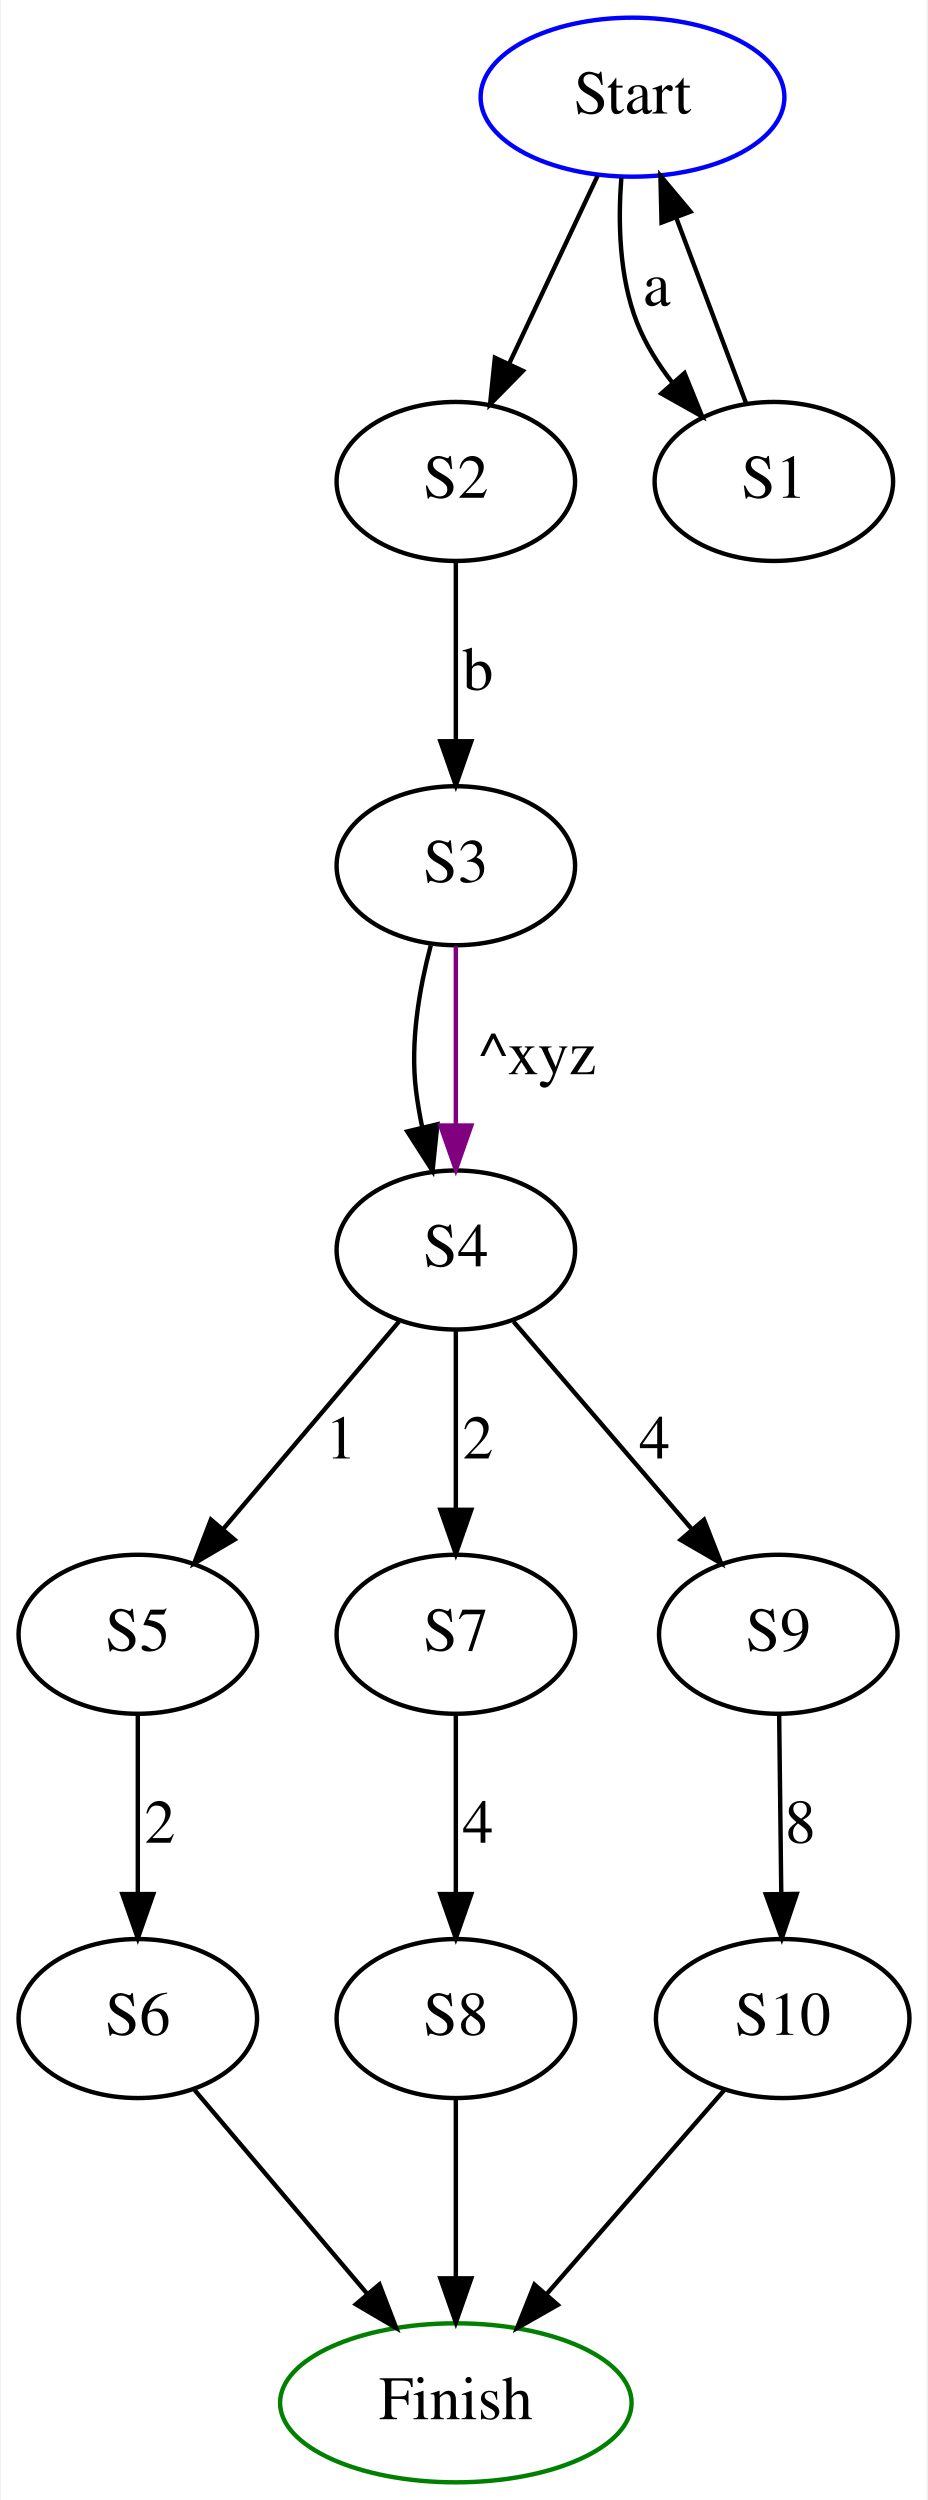
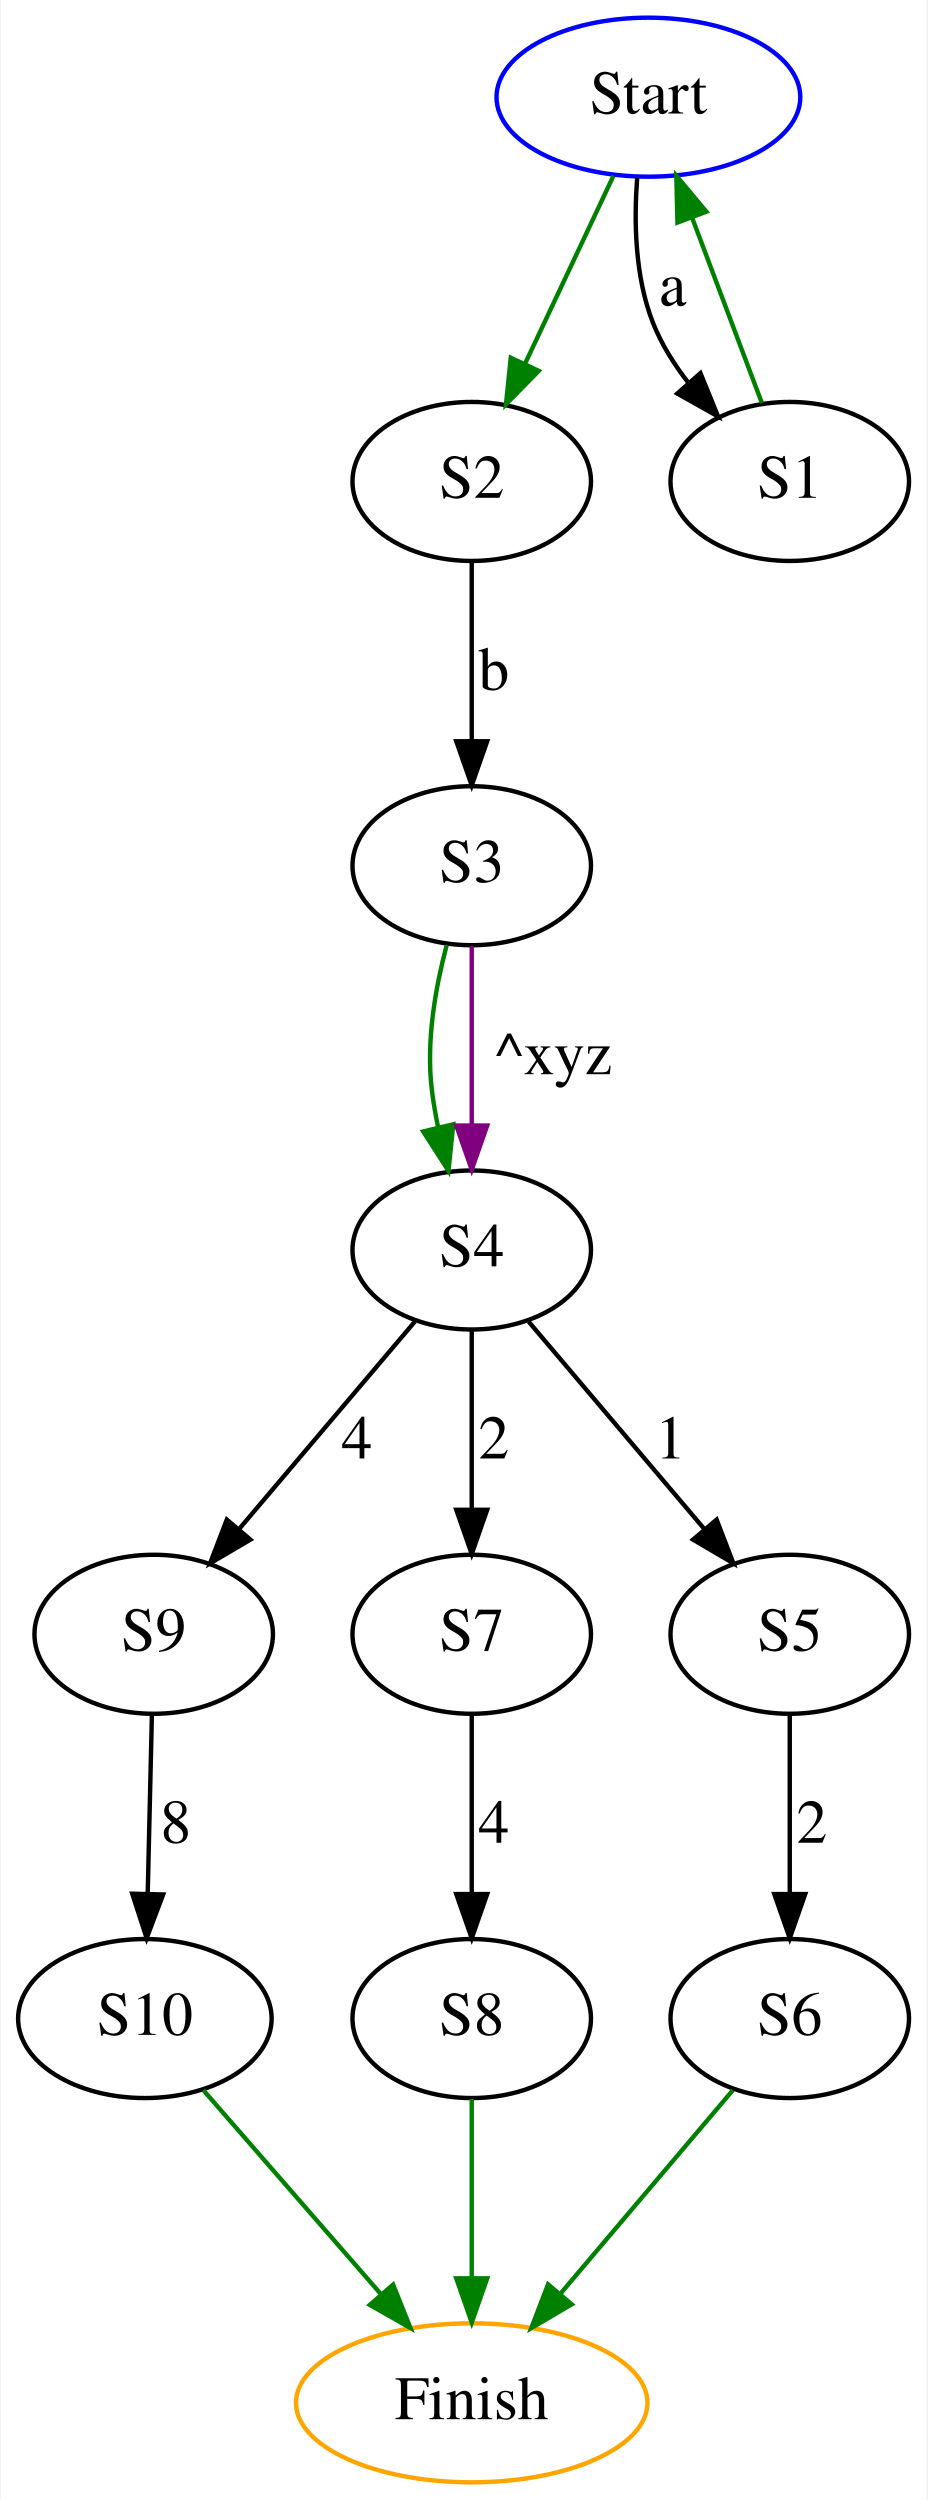
<svg xmlns="http://www.w3.org/2000/svg" width="210pt" height="566pt" viewBox="0.00 0.00 209.60 566.00">
  <g id="graph0" class="graph" transform="scale(1 1) rotate(0) translate(4 562)">
    <polygon fill="white" stroke="transparent" points="-4,4 -4,-562 205.6,-562 205.6,4 -4,4" />
    <g id="node1" class="node">
-       <ellipse fill="none" stroke="blue" cx="139" cy="-540" rx="34.39" ry="18" />
-       <text text-anchor="middle" x="139" y="-536.3" font-family="Times,serif" font-size="14.00">Start</text>
+       <ellipse fill="none" stroke="blue" cx="142.6" cy="-540" rx="34.39" ry="18" />
+       <text text-anchor="middle" x="142.6" y="-536.3" font-family="Times,serif" font-size="14.00">Start</text>
+     </g>
+     <g id="node5" class="node">
+       <ellipse fill="none" stroke="black" cx="102.6" cy="-453" rx="27" ry="18" />
+       <text text-anchor="middle" x="102.6" y="-449.3" font-family="Times,serif" font-size="14.00">S2</text>
+     </g>
+     <g id="edge12" class="edge">
+       <path fill="none" stroke="green" d="M134.69,-522.21C129.02,-510.14 121.25,-493.64 114.78,-479.89" />
+       <polygon fill="green" stroke="green" points="117.77,-478.03 110.35,-470.47 111.44,-481.01 117.77,-478.03" />
+       <text text-anchor="middle" x="128.1" y="-492.8" font-family="Times,serif" font-size="14.00"> </text>
+     </g>
+     <g id="node12" class="node">
+       <ellipse fill="none" stroke="black" cx="174.6" cy="-453" rx="27" ry="18" />
+       <text text-anchor="middle" x="174.6" y="-449.3" font-family="Times,serif" font-size="14.00">S1</text>
+     </g>
+     <g id="edge13" class="edge">
+       <path fill="none" stroke="black" d="M140.06,-521.76C139.3,-511.85 139.55,-499.35 143.6,-489 145.51,-484.12 148.42,-479.47 151.72,-475.25" />
+       <polygon fill="black" stroke="black" points="154.38,-477.53 158.37,-467.71 149.13,-472.9 154.38,-477.53" />
+       <text text-anchor="middle" x="148.1" y="-492.8" font-family="Times,serif" font-size="14.00">a</text>
+     </g>
+     <g id="node2" class="node">
+       <ellipse fill="none" stroke="orange" cx="102.6" cy="-18" rx="39.79" ry="18" />
+       <text text-anchor="middle" x="102.6" y="-14.3" font-family="Times,serif" font-size="14.00">Finish</text>
+     </g>
+     <g id="node3" class="node">
+       <ellipse fill="none" stroke="black" cx="102.6" cy="-279" rx="27" ry="18" />
+       <text text-anchor="middle" x="102.6" y="-275.3" font-family="Times,serif" font-size="14.00">S4</text>
+     </g>
+     <g id="node4" class="node">
+       <ellipse fill="none" stroke="black" cx="30.6" cy="-192" rx="27" ry="18" />
+       <text text-anchor="middle" x="30.6" y="-188.3" font-family="Times,serif" font-size="14.00">S9</text>
+     </g>
+     <g id="edge1" class="edge">
+       <path fill="none" stroke="black" d="M89.73,-262.8C78.67,-249.75 62.56,-230.74 49.95,-215.85" />
+       <polygon fill="black" stroke="black" points="52.49,-213.43 43.36,-208.06 47.15,-217.96 52.49,-213.43" />
+       <text text-anchor="middle" x="76.6" y="-231.8" font-family="Times,serif" font-size="14.00">4</text>
    </g>
    <g id="node7" class="node">
-       <ellipse fill="none" stroke="black" cx="99" cy="-453" rx="27" ry="18" />
-       <text text-anchor="middle" x="99" y="-449.3" font-family="Times,serif" font-size="14.00">S2</text>
+       <ellipse fill="none" stroke="black" cx="102.6" cy="-192" rx="27" ry="18" />
+       <text text-anchor="middle" x="102.6" y="-188.3" font-family="Times,serif" font-size="14.00">S7</text>
+     </g>
+     <g id="edge11" class="edge">
+       <path fill="none" stroke="black" d="M102.6,-260.8C102.6,-249.16 102.6,-233.55 102.6,-220.24" />
+       <polygon fill="black" stroke="black" points="106.1,-220.18 102.6,-210.18 99.1,-220.18 106.1,-220.18" />
+       <text text-anchor="middle" x="107.6" y="-231.8" font-family="Times,serif" font-size="14.00">2</text>
+     </g>
+     <g id="node11" class="node">
+       <ellipse fill="none" stroke="black" cx="174.6" cy="-192" rx="27" ry="18" />
+       <text text-anchor="middle" x="174.6" y="-188.3" font-family="Times,serif" font-size="14.00">S5</text>
+     </g>
+     <g id="edge9" class="edge">
+       <path fill="none" stroke="black" d="M115.47,-262.8C126.53,-249.75 142.63,-230.74 155.24,-215.85" />
+       <polygon fill="black" stroke="black" points="158.04,-217.96 161.84,-208.06 152.7,-213.43 158.04,-217.96" />
+       <text text-anchor="middle" x="147.6" y="-231.8" font-family="Times,serif" font-size="14.00">1</text>
+     </g>
+     <g id="node10" class="node">
+       <ellipse fill="none" stroke="black" cx="28.6" cy="-105" rx="28.7" ry="18" />
+       <text text-anchor="middle" x="28.6" y="-101.3" font-family="Times,serif" font-size="14.00">S10</text>
+     </g>
+     <g id="edge8" class="edge">
+       <path fill="none" stroke="black" d="M30.19,-173.8C29.92,-162.16 29.55,-146.55 29.24,-133.24" />
+       <polygon fill="black" stroke="black" points="32.74,-133.09 29,-123.18 25.74,-133.26 32.74,-133.09" />
+       <text text-anchor="middle" x="35.6" y="-144.8" font-family="Times,serif" font-size="14.00">8</text>
+     </g>
+     <g id="node6" class="node">
+       <ellipse fill="none" stroke="black" cx="102.6" cy="-366" rx="27" ry="18" />
+       <text text-anchor="middle" x="102.6" y="-362.3" font-family="Times,serif" font-size="14.00">S3</text>
+     </g>
+     <g id="edge2" class="edge">
+       <path fill="none" stroke="black" d="M102.6,-434.8C102.6,-423.16 102.6,-407.55 102.6,-394.24" />
+       <polygon fill="black" stroke="black" points="106.1,-394.18 102.6,-384.18 99.1,-394.18 106.1,-394.18" />
+       <text text-anchor="middle" x="107.6" y="-405.8" font-family="Times,serif" font-size="14.00">b</text>
    </g>
    <g id="edge3" class="edge">
-       <path fill="none" stroke="black" d="M131.1,-522.21C125.42,-510.14 117.65,-493.64 111.18,-479.89" />
-       <polygon fill="black" stroke="black" points="114.18,-478.03 106.75,-470.47 107.84,-481.01 114.18,-478.03" />
-       <text text-anchor="middle" x="124.5" y="-492.8" font-family="Times,serif" font-size="14.00"> </text>
+       <path fill="none" stroke="green" d="M96.91,-347.94C94.36,-338.31 92.2,-326.03 93.6,-315 93.94,-312.29 94.43,-309.49 95,-306.71" />
+       <polygon fill="green" stroke="green" points="98.42,-307.46 97.33,-296.92 91.61,-305.84 98.42,-307.46" />
+       <text text-anchor="middle" x="96.1" y="-318.8" font-family="Times,serif" font-size="14.00"> </text>
    </g>
-     <g id="node10" class="node">
-       <ellipse fill="none" stroke="black" cx="171" cy="-453" rx="27" ry="18" />
-       <text text-anchor="middle" x="171" y="-449.3" font-family="Times,serif" font-size="14.00">S1</text>
+     <g id="edge15" class="edge">
+       <path fill="none" stroke="purple" d="M102.6,-347.8C102.6,-336.16 102.6,-320.55 102.6,-307.24" />
+       <polygon fill="purple" stroke="purple" points="106.1,-307.18 102.6,-297.18 99.1,-307.18 106.1,-307.18" />
+       <text text-anchor="middle" x="121.1" y="-318.8" font-family="Times,serif" font-size="14.00">^xyz</text>
+     </g>
+     <g id="node8" class="node">
+       <ellipse fill="none" stroke="black" cx="102.6" cy="-105" rx="27" ry="18" />
+       <text text-anchor="middle" x="102.6" y="-101.3" font-family="Times,serif" font-size="14.00">S8</text>
+     </g>
+     <g id="edge4" class="edge">
+       <path fill="none" stroke="black" d="M102.6,-173.8C102.6,-162.16 102.6,-146.55 102.6,-133.24" />
+       <polygon fill="black" stroke="black" points="106.1,-133.18 102.6,-123.18 99.1,-133.18 106.1,-133.18" />
+       <text text-anchor="middle" x="107.6" y="-144.8" font-family="Times,serif" font-size="14.00">4</text>
+     </g>
+     <g id="edge10" class="edge">
+       <path fill="none" stroke="green" d="M102.6,-86.8C102.6,-75.16 102.6,-59.55 102.6,-46.24" />
+       <polygon fill="green" stroke="green" points="106.1,-46.18 102.6,-36.18 99.1,-46.18 106.1,-46.18" />
+       <text text-anchor="middle" x="105.1" y="-57.8" font-family="Times,serif" font-size="14.00"> </text>
+     </g>
+     <g id="node9" class="node">
+       <ellipse fill="none" stroke="black" cx="174.6" cy="-105" rx="27" ry="18" />
+       <text text-anchor="middle" x="174.6" y="-101.3" font-family="Times,serif" font-size="14.00">S6</text>
    </g>
    <g id="edge5" class="edge">
-       <path fill="none" stroke="black" d="M136.47,-521.76C135.71,-511.85 135.96,-499.35 140,-489 141.91,-484.12 144.83,-479.47 148.12,-475.25" />
-       <polygon fill="black" stroke="black" points="150.78,-477.53 154.77,-467.71 145.53,-472.9 150.78,-477.53" />
-       <text text-anchor="middle" x="144.5" y="-492.8" font-family="Times,serif" font-size="14.00">a</text>
+       <path fill="none" stroke="green" d="M161.73,-88.8C150.87,-75.99 135.16,-57.44 122.65,-42.68" />
+       <polygon fill="green" stroke="green" points="125.23,-40.3 116.09,-34.93 119.88,-44.82 125.23,-40.3" />
+       <text text-anchor="middle" x="145.1" y="-57.8" font-family="Times,serif" font-size="14.00"> </text>
    </g>
-     <g id="node2" class="node">
-       <ellipse fill="none" stroke="green" cx="99" cy="-18" rx="39.79" ry="18" />
-       <text text-anchor="middle" x="99" y="-14.3" font-family="Times,serif" font-size="14.00">Finish</text>
+     <g id="edge6" class="edge">
+       <path fill="none" stroke="green" d="M41.83,-88.8C52.98,-75.99 69.13,-57.44 81.98,-42.68" />
+       <polygon fill="green" stroke="green" points="84.8,-44.77 88.73,-34.93 79.52,-40.17 84.8,-44.77" />
+       <text text-anchor="middle" x="73.1" y="-57.8" font-family="Times,serif" font-size="14.00"> </text>
    </g>
-     <g id="node3" class="node">
-       <ellipse fill="none" stroke="black" cx="27" cy="-192" rx="27" ry="18" />
-       <text text-anchor="middle" x="27" y="-188.3" font-family="Times,serif" font-size="14.00">S5</text>
-     </g>
-     <g id="node4" class="node">
-       <ellipse fill="none" stroke="black" cx="27" cy="-105" rx="27" ry="18" />
-       <text text-anchor="middle" x="27" y="-101.3" font-family="Times,serif" font-size="14.00">S6</text>
-     </g>
-     <g id="edge1" class="edge">
-       <path fill="none" stroke="black" d="M27,-173.8C27,-162.16 27,-146.55 27,-133.24" />
-       <polygon fill="black" stroke="black" points="30.5,-133.18 27,-123.18 23.5,-133.18 30.5,-133.18" />
-       <text text-anchor="middle" x="32" y="-144.8" font-family="Times,serif" font-size="14.00">2</text>
-     </g>
-     <g id="edge9" class="edge">
-       <path fill="none" stroke="black" d="M39.87,-88.8C50.73,-75.99 66.44,-57.44 78.94,-42.68" />
-       <polygon fill="black" stroke="black" points="81.71,-44.82 85.51,-34.93 76.37,-40.3 81.71,-44.82" />
-       <text text-anchor="middle" x="70.5" y="-57.8" font-family="Times,serif" font-size="14.00"> </text>
-     </g>
-     <g id="node5" class="node">
-       <ellipse fill="none" stroke="black" cx="99" cy="-192" rx="27" ry="18" />
-       <text text-anchor="middle" x="99" y="-188.3" font-family="Times,serif" font-size="14.00">S7</text>
-     </g>
-     <g id="node6" class="node">
-       <ellipse fill="none" stroke="black" cx="99" cy="-105" rx="27" ry="18" />
-       <text text-anchor="middle" x="99" y="-101.3" font-family="Times,serif" font-size="14.00">S8</text>
-     </g>
-     <g id="edge2" class="edge">
-       <path fill="none" stroke="black" d="M99,-173.8C99,-162.16 99,-146.55 99,-133.24" />
-       <polygon fill="black" stroke="black" points="102.5,-133.18 99,-123.18 95.5,-133.18 102.5,-133.18" />
-       <text text-anchor="middle" x="104" y="-144.8" font-family="Times,serif" font-size="14.00">4</text>
+     <g id="edge7" class="edge">
+       <path fill="none" stroke="black" d="M174.6,-173.8C174.6,-162.16 174.6,-146.55 174.6,-133.24" />
+       <polygon fill="black" stroke="black" points="178.1,-133.18 174.6,-123.18 171.1,-133.18 178.1,-133.18" />
+       <text text-anchor="middle" x="179.6" y="-144.8" font-family="Times,serif" font-size="14.00">2</text>
    </g>
    <g id="edge14" class="edge">
-       <path fill="none" stroke="black" d="M99,-86.8C99,-75.16 99,-59.55 99,-46.24" />
-       <polygon fill="black" stroke="black" points="102.5,-46.18 99,-36.18 95.5,-46.18 102.5,-46.18" />
-       <text text-anchor="middle" x="101.5" y="-57.8" font-family="Times,serif" font-size="14.00"> </text>
-     </g>
-     <g id="node11" class="node">
-       <ellipse fill="none" stroke="black" cx="99" cy="-366" rx="27" ry="18" />
-       <text text-anchor="middle" x="99" y="-362.3" font-family="Times,serif" font-size="14.00">S3</text>
-     </g>
-     <g id="edge6" class="edge">
-       <path fill="none" stroke="black" d="M99,-434.8C99,-423.16 99,-407.55 99,-394.24" />
-       <polygon fill="black" stroke="black" points="102.5,-394.18 99,-384.18 95.5,-394.18 102.5,-394.18" />
-       <text text-anchor="middle" x="104" y="-405.8" font-family="Times,serif" font-size="14.00">b</text>
-     </g>
-     <g id="node8" class="node">
-       <ellipse fill="none" stroke="black" cx="172" cy="-192" rx="27" ry="18" />
-       <text text-anchor="middle" x="172" y="-188.3" font-family="Times,serif" font-size="14.00">S9</text>
-     </g>
-     <g id="node9" class="node">
-       <ellipse fill="none" stroke="black" cx="173" cy="-105" rx="28.7" ry="18" />
-       <text text-anchor="middle" x="173" y="-101.3" font-family="Times,serif" font-size="14.00">S10</text>
-     </g>
-     <g id="edge4" class="edge">
-       <path fill="none" stroke="black" d="M172.2,-173.8C172.34,-162.16 172.52,-146.55 172.68,-133.24" />
-       <polygon fill="black" stroke="black" points="176.18,-133.22 172.8,-123.18 169.18,-133.13 176.18,-133.22" />
-       <text text-anchor="middle" x="177" y="-144.8" font-family="Times,serif" font-size="14.00">8</text>
-     </g>
-     <g id="edge10" class="edge">
-       <path fill="none" stroke="black" d="M159.77,-88.8C148.62,-75.99 132.46,-57.44 119.61,-42.68" />
-       <polygon fill="black" stroke="black" points="122.07,-40.17 112.87,-34.93 116.8,-44.77 122.07,-40.17" />
-       <text text-anchor="middle" x="142.5" y="-57.8" font-family="Times,serif" font-size="14.00"> </text>
-     </g>
-     <g id="edge7" class="edge">
-       <path fill="none" stroke="black" d="M164.69,-470.76C160.18,-482.74 154.02,-499.1 148.86,-512.8" />
-       <polygon fill="black" stroke="black" points="145.57,-511.61 145.32,-522.21 152.12,-514.08 145.57,-511.61" />
-       <text text-anchor="middle" x="158.5" y="-492.8" font-family="Times,serif" font-size="14.00"> </text>
-     </g>
-     <g id="node12" class="node">
-       <ellipse fill="none" stroke="black" cx="99" cy="-279" rx="27" ry="18" />
-       <text text-anchor="middle" x="99" y="-275.3" font-family="Times,serif" font-size="14.00">S4</text>
-     </g>
-     <g id="edge11" class="edge">
-       <path fill="none" stroke="black" d="M93.32,-347.94C90.76,-338.31 88.61,-326.03 90,-315 90.34,-312.29 90.83,-309.49 91.4,-306.71" />
-       <polygon fill="black" stroke="black" points="94.82,-307.46 93.73,-296.92 88.01,-305.84 94.82,-307.46" />
-       <text text-anchor="middle" x="92.5" y="-318.8" font-family="Times,serif" font-size="14.00"> </text>
-     </g>
-     <g id="edge15" class="edge">
-       <path fill="none" stroke="purple" d="M99,-347.8C99,-336.16 99,-320.55 99,-307.24" />
-       <polygon fill="purple" stroke="purple" points="102.5,-307.18 99,-297.18 95.5,-307.18 102.5,-307.18" />
-       <text text-anchor="middle" x="117.5" y="-318.8" font-family="Times,serif" font-size="14.00">^xyz</text>
-     </g>
-     <g id="edge12" class="edge">
-       <path fill="none" stroke="black" d="M86.13,-262.8C75.07,-249.75 58.96,-230.74 46.35,-215.85" />
-       <polygon fill="black" stroke="black" points="48.89,-213.43 39.76,-208.06 43.55,-217.96 48.89,-213.43" />
-       <text text-anchor="middle" x="73" y="-231.8" font-family="Times,serif" font-size="14.00">1</text>
-     </g>
-     <g id="edge13" class="edge">
-       <path fill="none" stroke="black" d="M99,-260.8C99,-249.16 99,-233.55 99,-220.24" />
-       <polygon fill="black" stroke="black" points="102.5,-220.18 99,-210.18 95.5,-220.18 102.5,-220.18" />
-       <text text-anchor="middle" x="104" y="-231.8" font-family="Times,serif" font-size="14.00">2</text>
-     </g>
-     <g id="edge8" class="edge">
-       <path fill="none" stroke="black" d="M112.05,-262.8C123.26,-249.75 139.59,-230.74 152.38,-215.85" />
-       <polygon fill="black" stroke="black" points="155.2,-217.93 159.06,-208.06 149.89,-213.37 155.2,-217.93" />
-       <text text-anchor="middle" x="144" y="-231.8" font-family="Times,serif" font-size="14.00">4</text>
+       <path fill="none" stroke="green" d="M168.29,-470.76C163.78,-482.74 157.62,-499.1 152.46,-512.8" />
+       <polygon fill="green" stroke="green" points="149.17,-511.61 148.92,-522.21 155.72,-514.08 149.17,-511.61" />
+       <text text-anchor="middle" x="162.1" y="-492.8" font-family="Times,serif" font-size="14.00"> </text>
    </g>
  </g>
</svg>
